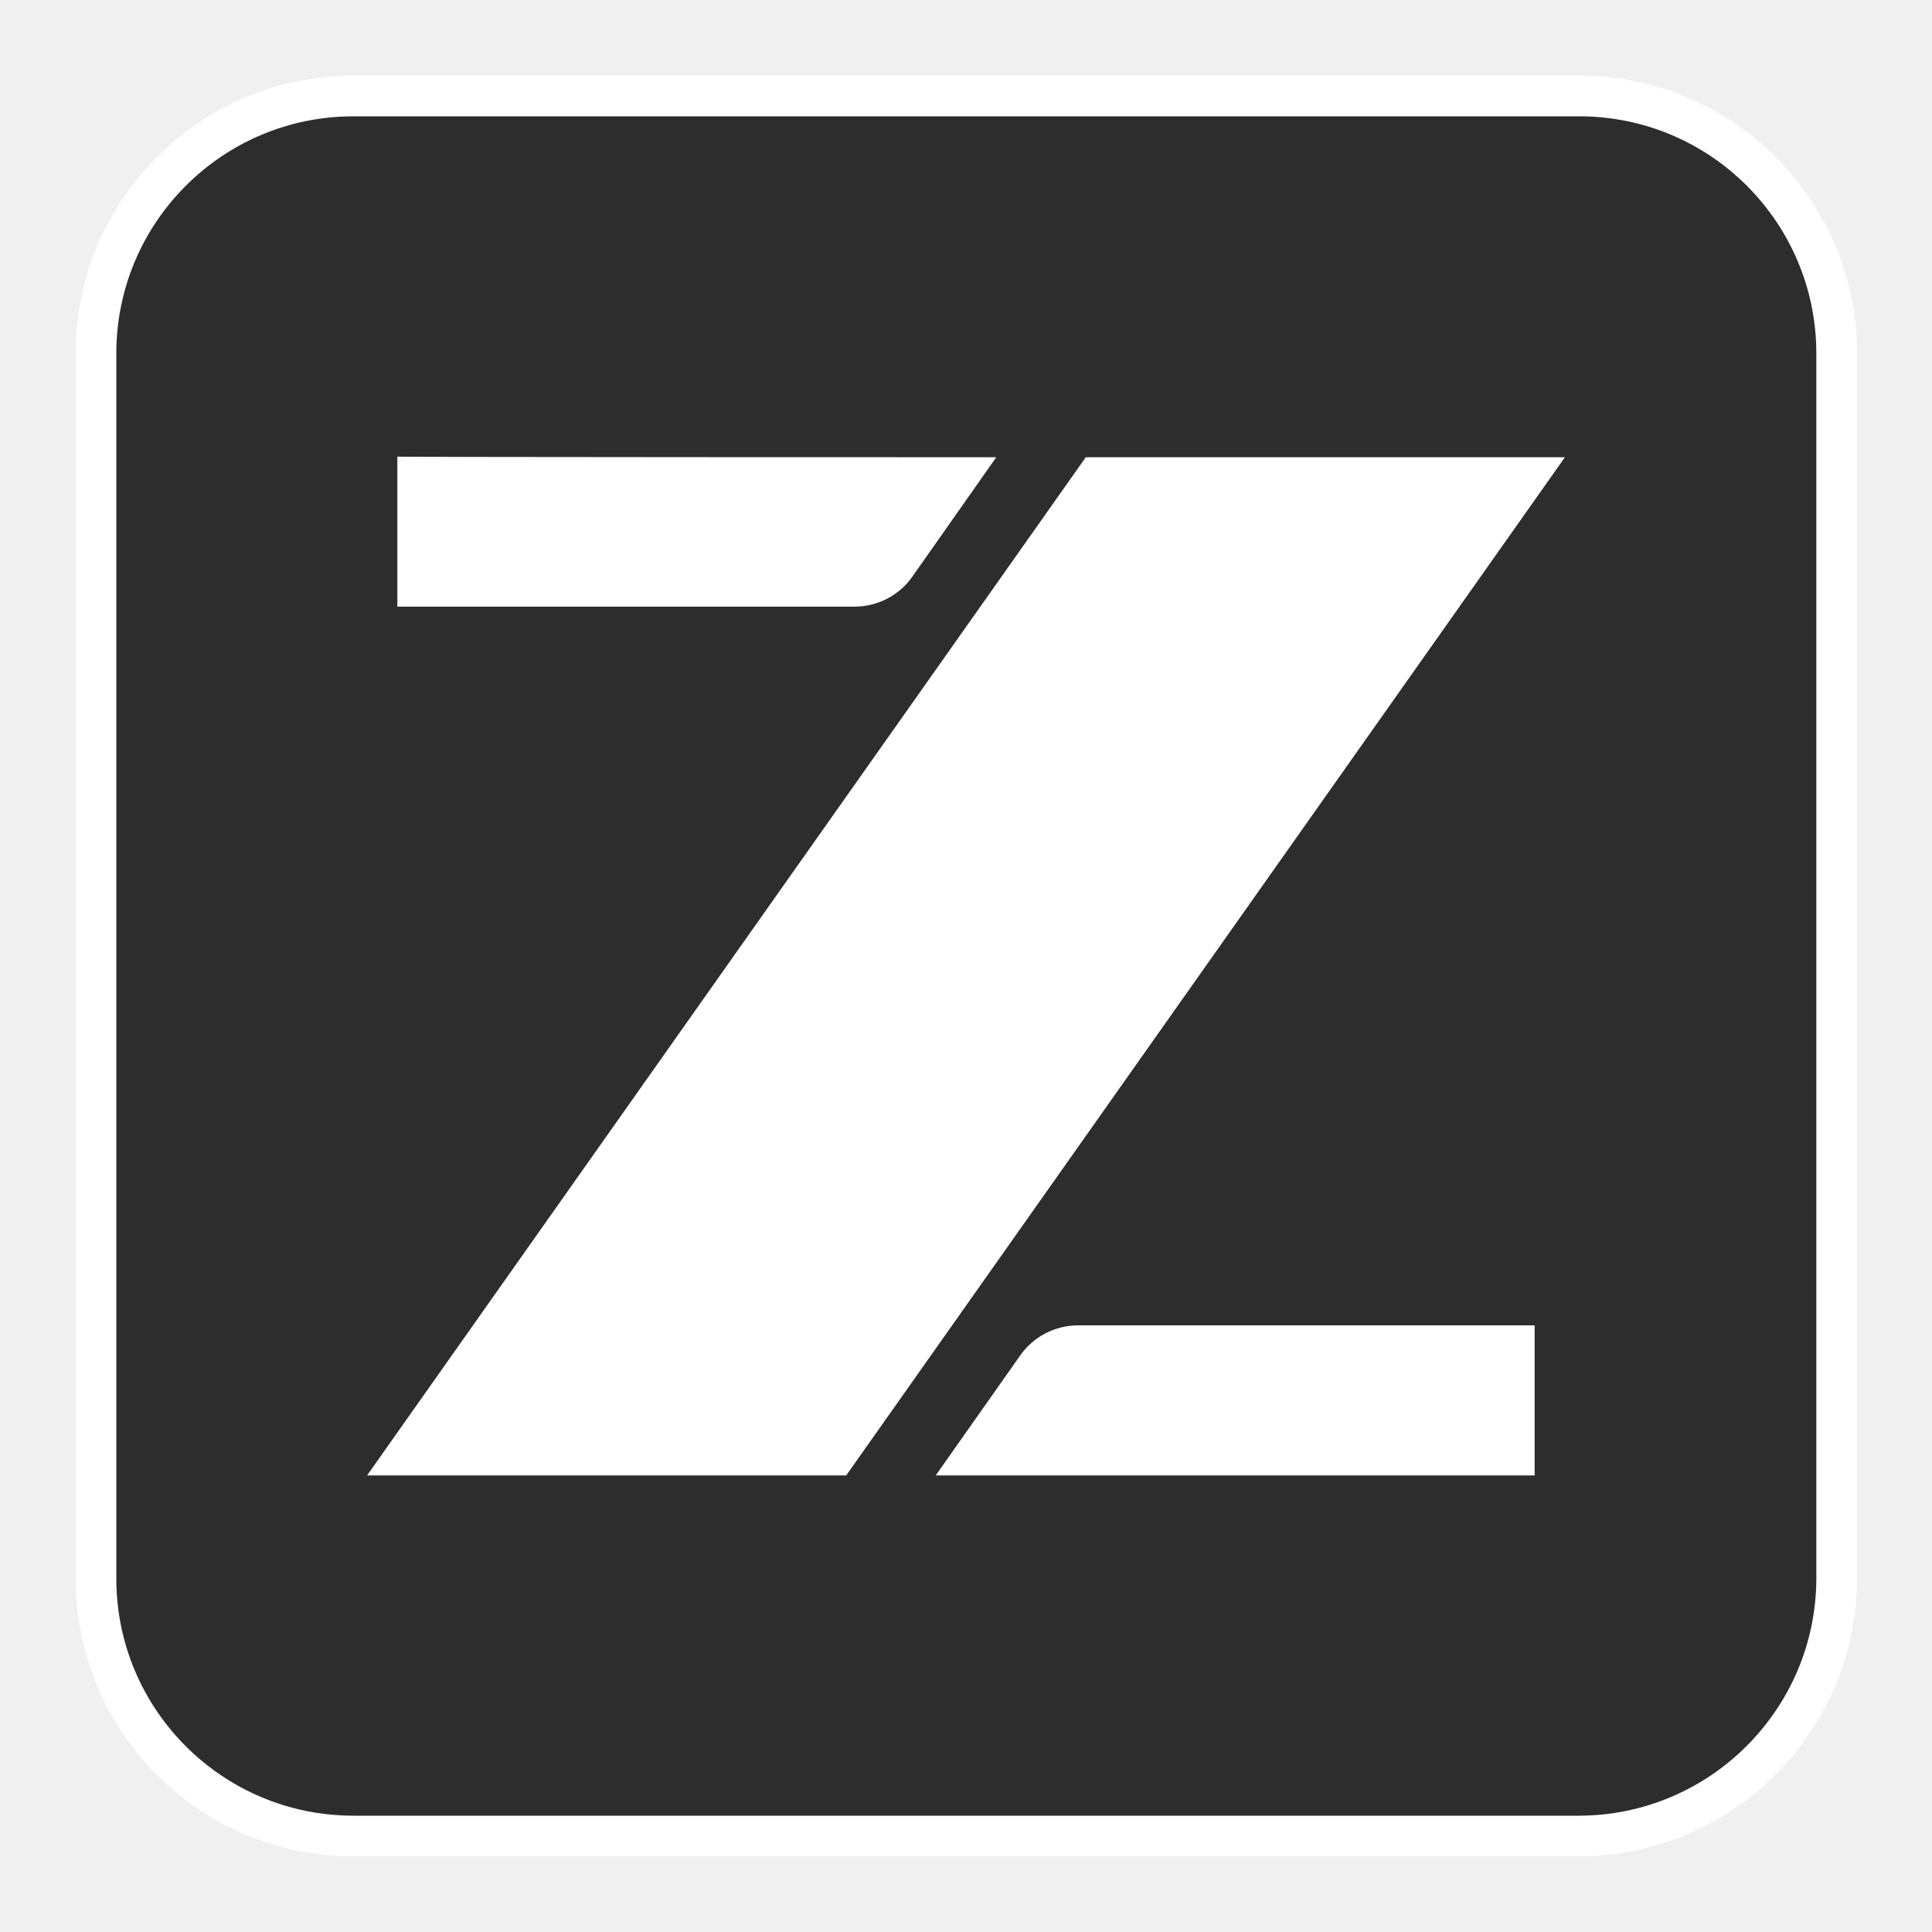
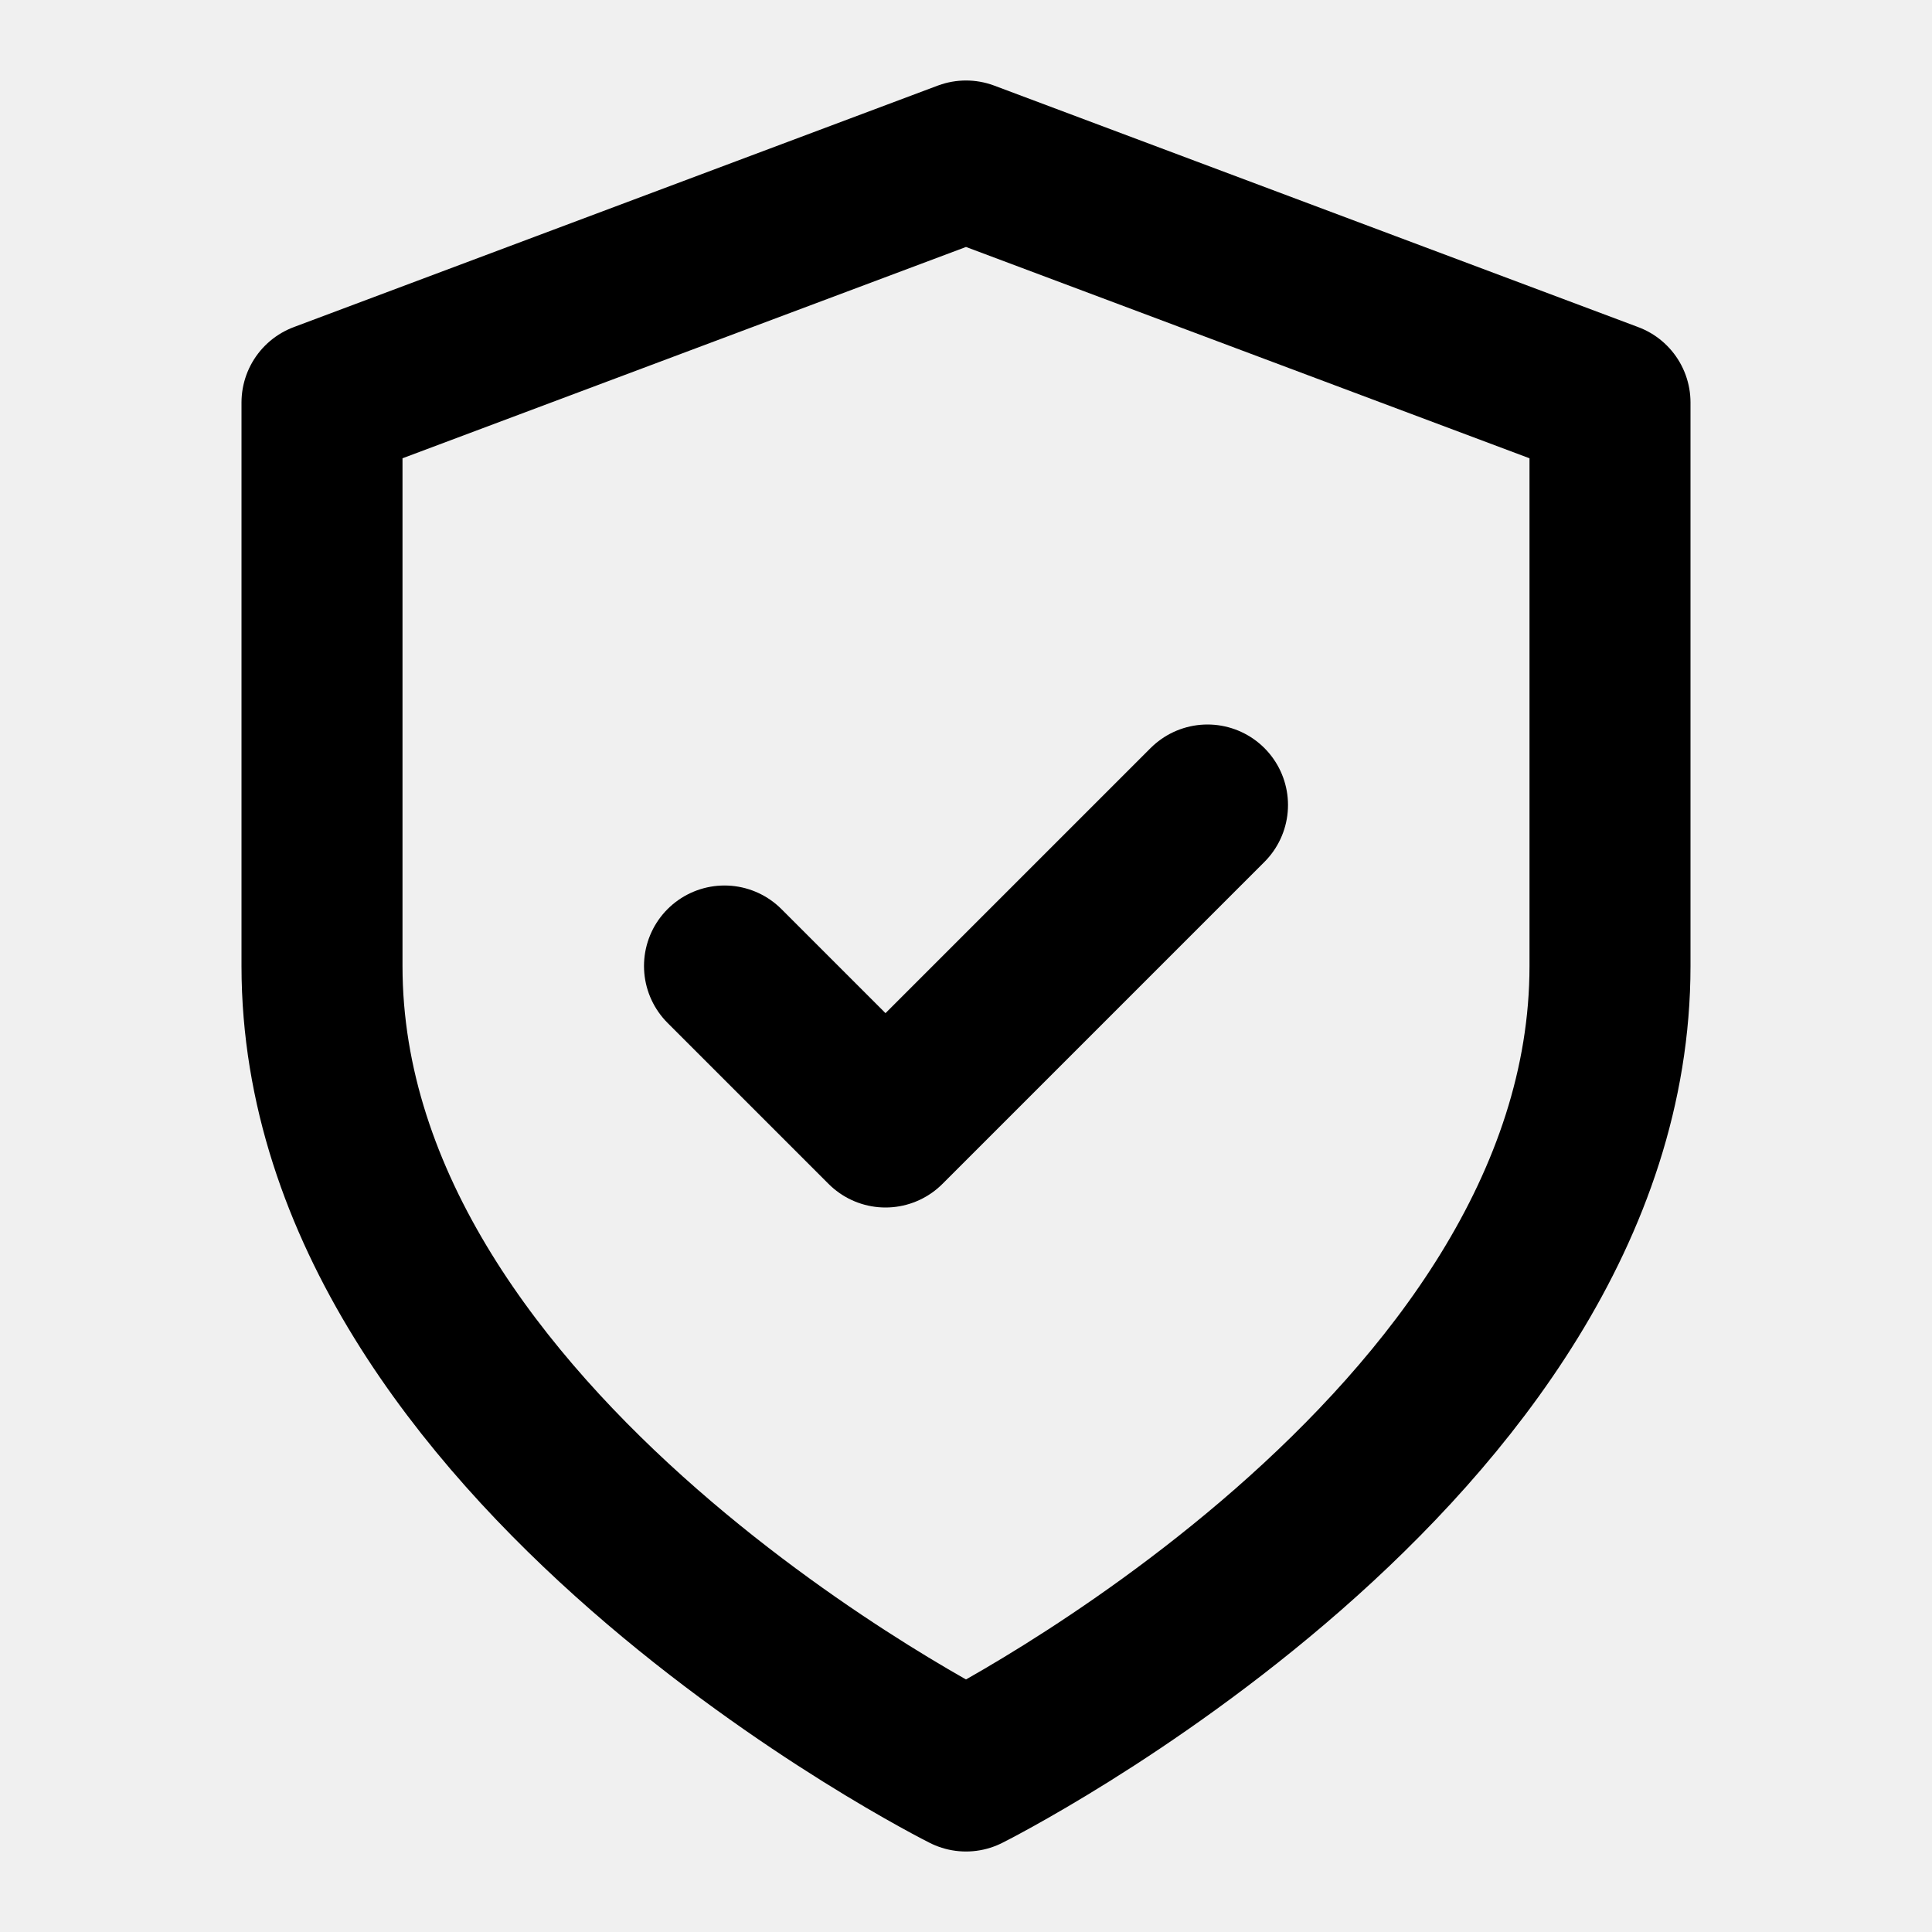
- <svg xmlns="http://www.w3.org/2000/svg" version="1.1" x="0px" y="0px" viewBox="0 0 30 30" style="enable-background:new 0 0 30 30;" xml:space="preserve">
-   <defs>
-     <style type="text/css">
-     .st194{fill:#2D2D2D;stroke:#FFFFFF;stroke-width:0.632;stroke-miterlimit:10;}
-     .st23{fill:#FFFFFF;}
- 
-     .z-breathe {
-       animation: breathe 2.5s ease-in-out infinite;
-     }
- 
-     @keyframes breathe {
-       0%, 100% { opacity: 0.7; }
-       50% { opacity: 1; }
-     }
-   </style>
-   </defs>
-   <g>
-     <path class="st194" d="M24.51,28.51H5.49c-2.21,0-4-1.79-4-4V5.49c0-2.21,1.79-4,4-4h19.03c2.21,0,4,1.79,4,4v19.03     C28.51,26.72,26.72,28.51,24.51,28.51z" />
-     <g class="z-breathe">
-       <path class="st23" d="M15.47,7.1l-1.3,1.85c-0.2,0.29-0.54,0.47-0.9,0.47h-7.1V7.09C6.16,7.1,15.47,7.1,15.47,7.1z" />
-       <polygon class="st23" points="24.3,7.1 13.14,22.91 5.7,22.91 16.86,7.1" />
-       <path class="st23" d="M14.53,22.91l1.31-1.86c0.2-0.29,0.54-0.47,0.9-0.47h7.09v2.33H14.53z" />
-     </g>
-   </g>
+ <svg xmlns="http://www.w3.org/2000/svg" version="1.1" viewBox="0 0 24 24" fill="none" stroke="currentColor" stroke-width="2" stroke-linecap="round" stroke-linejoin="round">
+   <path d="M12 22s8-4 8-10V5l-8-3-8 3v7c0 6 8 10 8 10z" />
+   <path d="m9 12 2 2 4-4" />
</svg>
